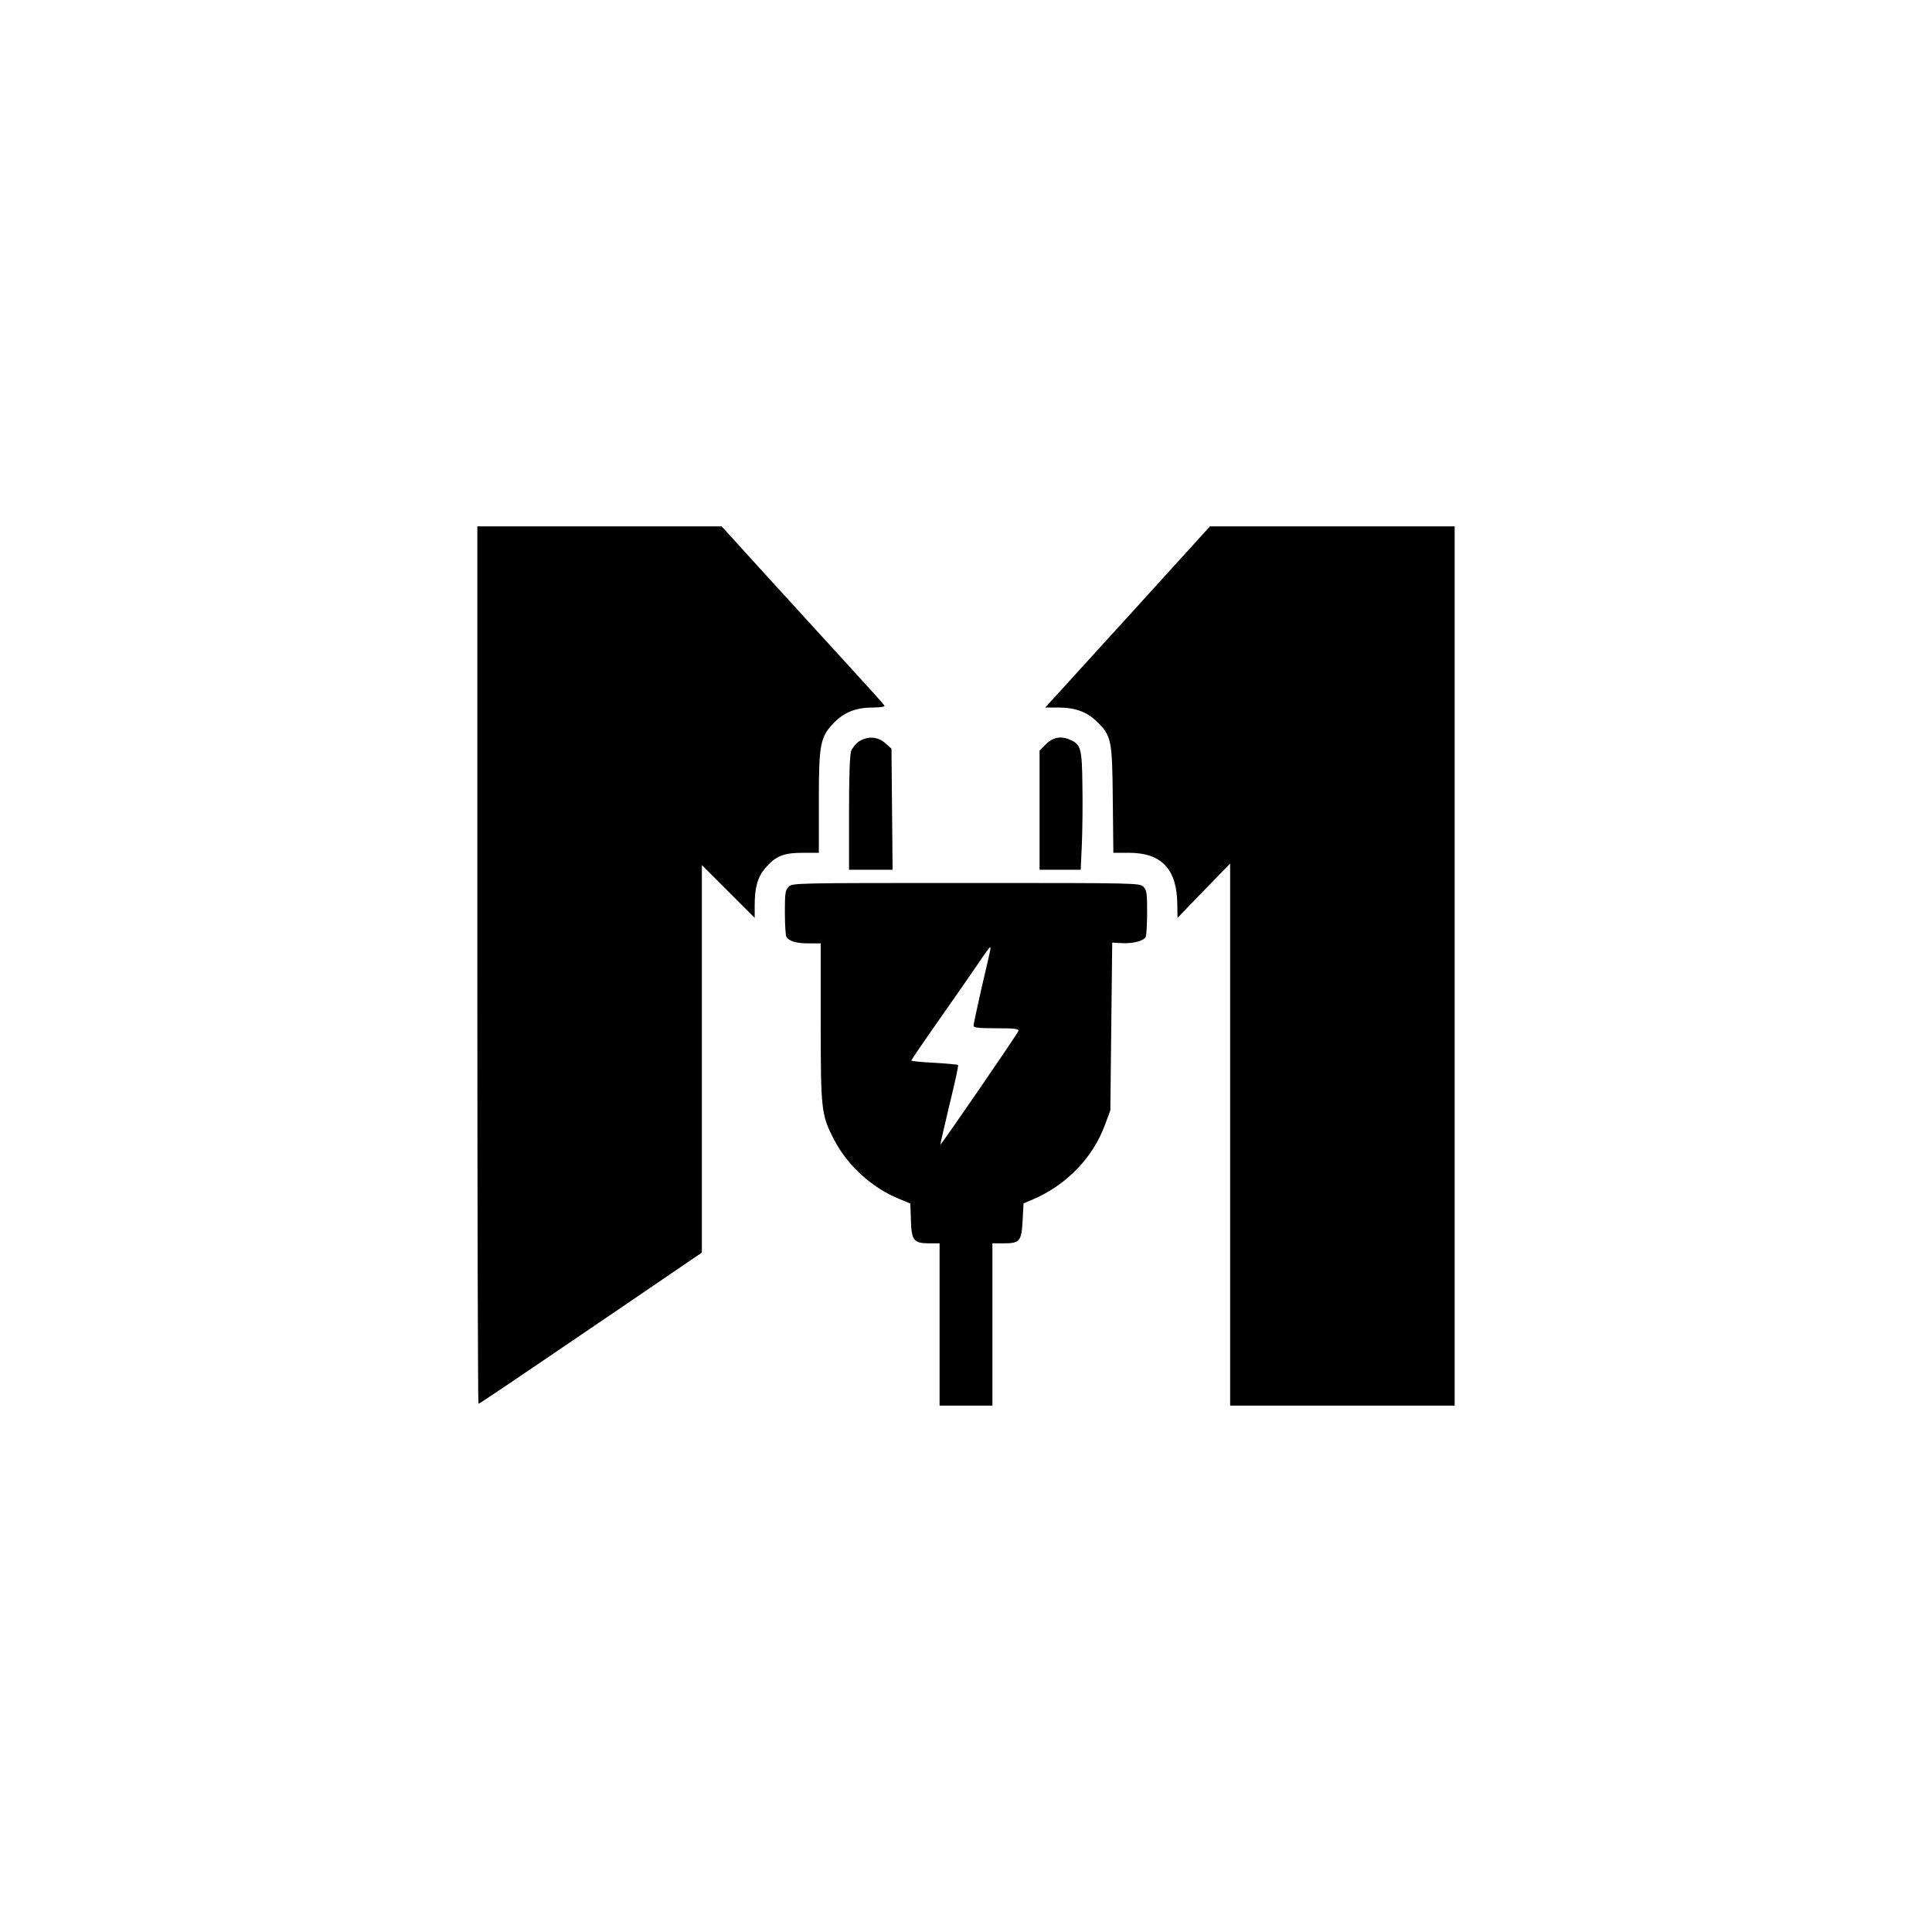
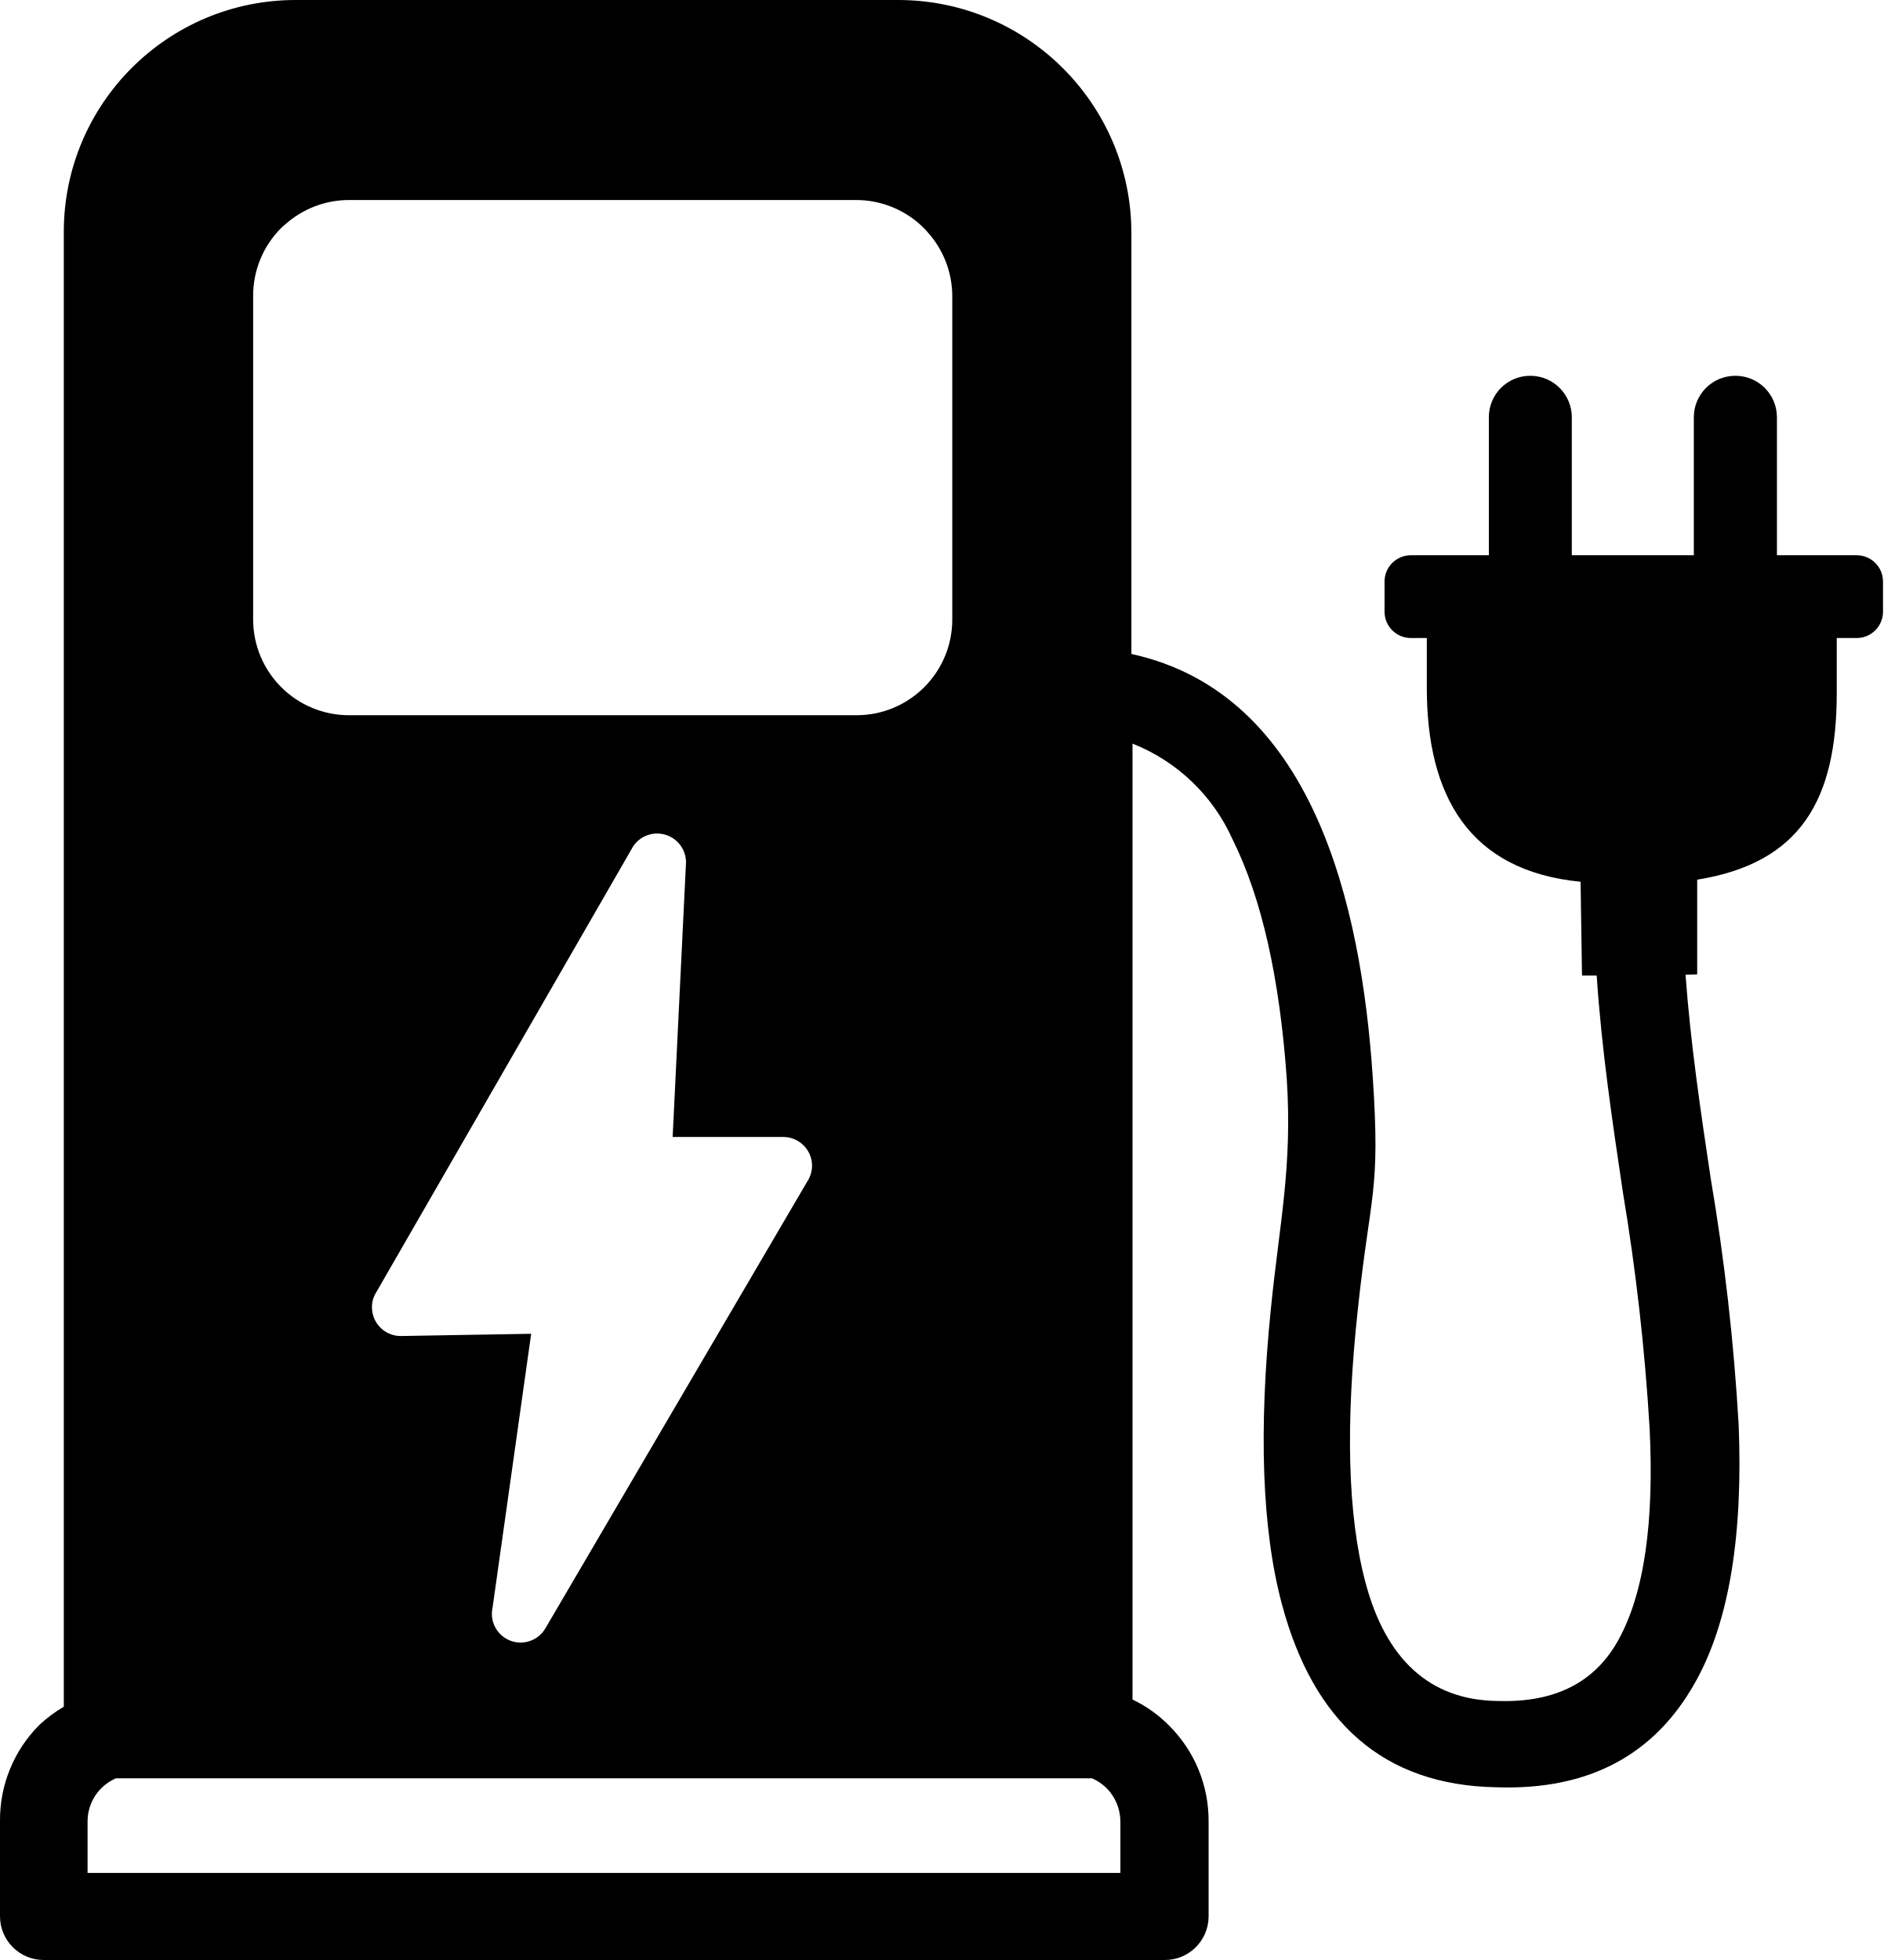
- <svg xmlns="http://www.w3.org/2000/svg" viewBox="0 0 1024 1024">
-   <path d="M253 511.5c0 127.9.3 232.5.6 232.5.6 0 9.5-6 78.2-52.7l40.2-27.4V458.5l14 14 14 14v-6.8c0-9.4 1.6-14.9 5.7-19.7 5.4-6.3 9.7-8 19.8-8h8.5v-27c0-31.3.7-34.5 8.5-42.4 5.4-5.3 11.5-7.6 20.3-7.6 3.5 0 6.2-.4 6-.9-.1-.5-7.5-8.7-16.3-18.3s-28.1-30.8-43-47.1l-27-29.7H253zM597.7 327 554 375h6.8c8.9 0 15.1 2.2 20.3 7.2 8 7.8 8.4 9.5 8.7 41.5l.3 28.3h8.3c17.3 0 25.5 8.7 25.6 27.5l.1 7 13.9-14.4 14-14.4V745h119V279H641.3z" />
-   <path d="M455.4 392.9c-1.7 1.1-3.6 3.4-4.3 5.2-.7 2.1-1.1 13.4-1.1 33V461h23.1l-.3-32.1-.3-32.1-3.3-2.9c-3.9-3.5-9.1-3.9-13.8-1M554.4 394.4l-3.4 3.4V461h21.8l.6-13.3c.3-7.2.5-21.3.3-31.2-.2-19.6-.8-21.9-6.3-24.3-4.8-2.3-9.3-1.5-13 2.2M418 470c-1.8 1.8-2 3.3-2 13.7 0 6.5.4 12.3.8 12.9 1.5 2.3 5.3 3.4 11.6 3.4h6.6v41.7c0 47.2.3 49.2 7.1 62.4 7.2 13.8 20.2 25.6 34.6 31.4l5.8 2.4.3 8.8c.3 10.8 1.5 12.3 9.8 12.3h5.4v86h28v-86h5.8c8.7 0 9.6-1 10.2-12l.5-9.2 5-2.1c17.9-7.7 31.9-22.2 38.3-39.9l2.7-7.3.5-44.4.5-44.5 5.5.3c5.7.2 10.9-1.1 12.2-3.2.4-.7.8-6.5.8-13 0-10.4-.2-11.9-2-13.7-2-2-3.3-2-94-2s-92 0-94 2m106.7 34.2c-.2 1.3-2.3 10.3-4.6 20.1-2.2 9.9-4.1 18.5-4.1 19.3 0 1.1 2.4 1.4 12.1 1.4s12 .3 11.7 1.4c-.3 1.3-41.1 60.7-41.4 60.3-.1-.1 2.1-9.5 4.8-21 2.8-11.4 4.9-20.9 4.6-21.2-.2-.3-5.9-.8-12.6-1.2-6.7-.3-12.2-.9-12.2-1.2s6.8-10.3 15.1-22.1 17.6-25.2 20.7-29.8c3-4.5 5.7-8.2 6-8.2.2 0 .2 1-.1 2.2" />
+ <svg xmlns="http://www.w3.org/2000/svg" data-name="Layer 1" viewBox="0 0 118.09 122.88">
+   <path d="M105.67 61.11c.31 4.25.94 8.53 1.58 12.78A140 140 0 0 1 109 89.32c.27 6.75-.53 12.3-2.76 16.22-2.48 4.38-6.51 6.72-12.45 6.51-7.09-.13-11.45-4.11-13.42-11.46-1.27-4.73-1.46-11-.7-18.5.54-5.42 1.36-8.89 1-14.47-.45-6.33-1.57-11.32-3.4-15a11.5 11.5 0 0 0-6.27-6v59.93a8.2 8.2 0 0 1 2.3 1.64 8.4 8.4 0 0 1 2.47 6v6a2.74 2.74 0 0 1-2.77 2.69H2.74A2.74 2.74 0 0 1 0 120.14v-6a8.42 8.42 0 0 1 2.47-6A8.6 8.6 0 0 1 4 107V14.52A14.54 14.54 0 0 1 18.56 0h37.78a14.63 14.63 0 0 1 14.59 14.59V41c11.36 2.48 14.4 15.65 15.13 26.51.49 7.31-.15 7.2-.94 14.63-.77 7.13-.64 12.88.49 17.09 1.27 4.77 4 7.35 8.24 7.41h.05c3.66.12 6.09-1.22 7.52-3.75 1.69-3 2.28-7.55 2-13.31a140 140 0 0 0-1.68-14.85c-.66-4.44-1.33-8.91-1.64-13.57h-.92l-.09-5.88c-7-.68-9.64-5.39-9.64-12.16V40h-1a1.65 1.65 0 0 1-1.65-1.65v-1.89a1.65 1.65 0 0 1 1.65-1.65h4.89v-8.65a2.59 2.59 0 0 1 2.6-2.6 2.6 2.6 0 0 1 2.6 2.6v8.65h7.65v-8.65a2.6 2.6 0 0 1 2.6-2.6 2.6 2.6 0 0 1 2.61 2.6v8.65h5a1.65 1.65 0 0 1 1.65 1.65v1.91a1.65 1.65 0 0 1-1.61 1.63h-1.29v3.45c0 6.68-2.26 10.66-8.75 11.7v5.94ZM42.21 71.28h6.89a1.81 1.81 0 0 1 1.81 1.81 1.85 1.85 0 0 1-.31 1l-16.41 28a1.8 1.8 0 0 1-3.31-1.3l2.42-17.17-8.16.14A1.8 1.8 0 0 1 23.32 82a1.7 1.7 0 0 1 .25-.95l16.13-28a1.81 1.81 0 0 1 3.3 1.18l-.83 17.05ZM21.86 12.54h31.82a6 6 0 0 1 4.24 1.76c.07.08.15.15.22.24a6 6 0 0 1 1.56 4v20.3a6 6 0 0 1-6 6H21.86a6 6 0 0 1-4.23-1.76 6 6 0 0 1-1.76-4.24V18.53a6 6 0 0 1 1.76-4.24 2.4 2.4 0 0 1 .24-.21 6 6 0 0 1 4-1.54Zm46.58 98.95H7.26a3 3 0 0 0-.91.62 2.92 2.92 0 0 0-.86 2.07v3.24h64.75v-3.24a3 3 0 0 0-.86-2.07 3 3 0 0 0-.94-.63Z" style="fill-rule:evenodd" />
</svg>
